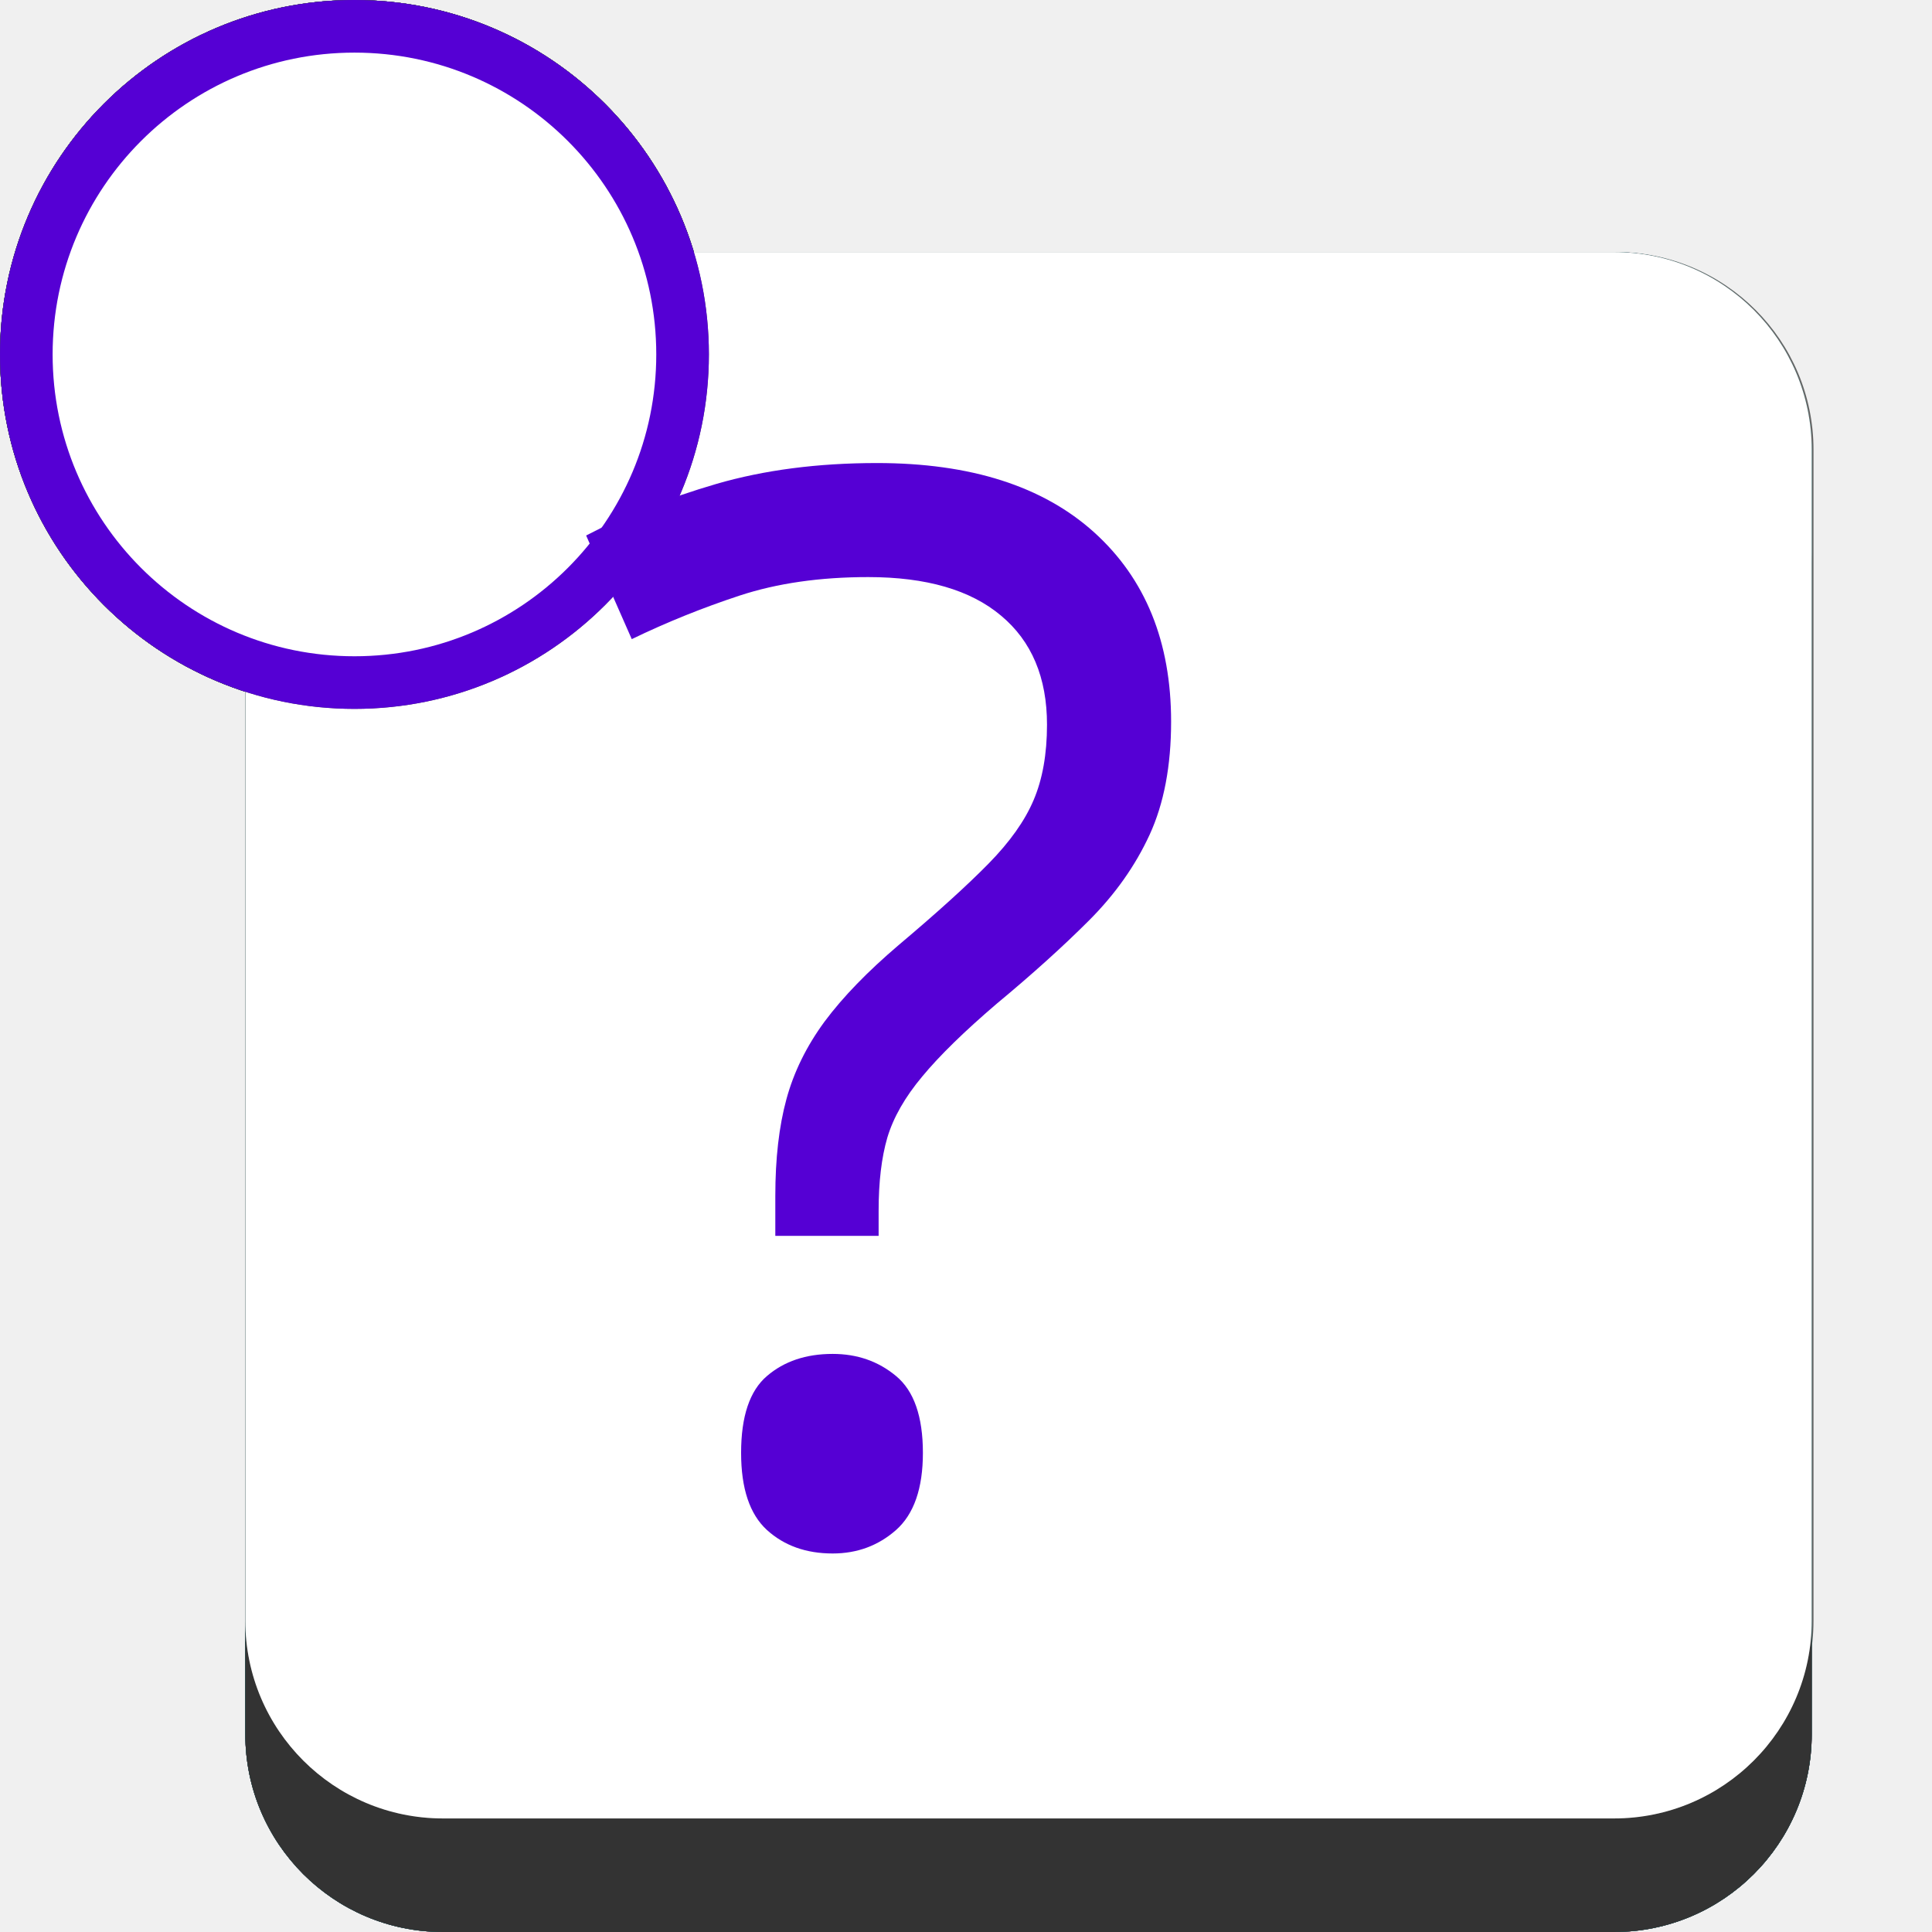
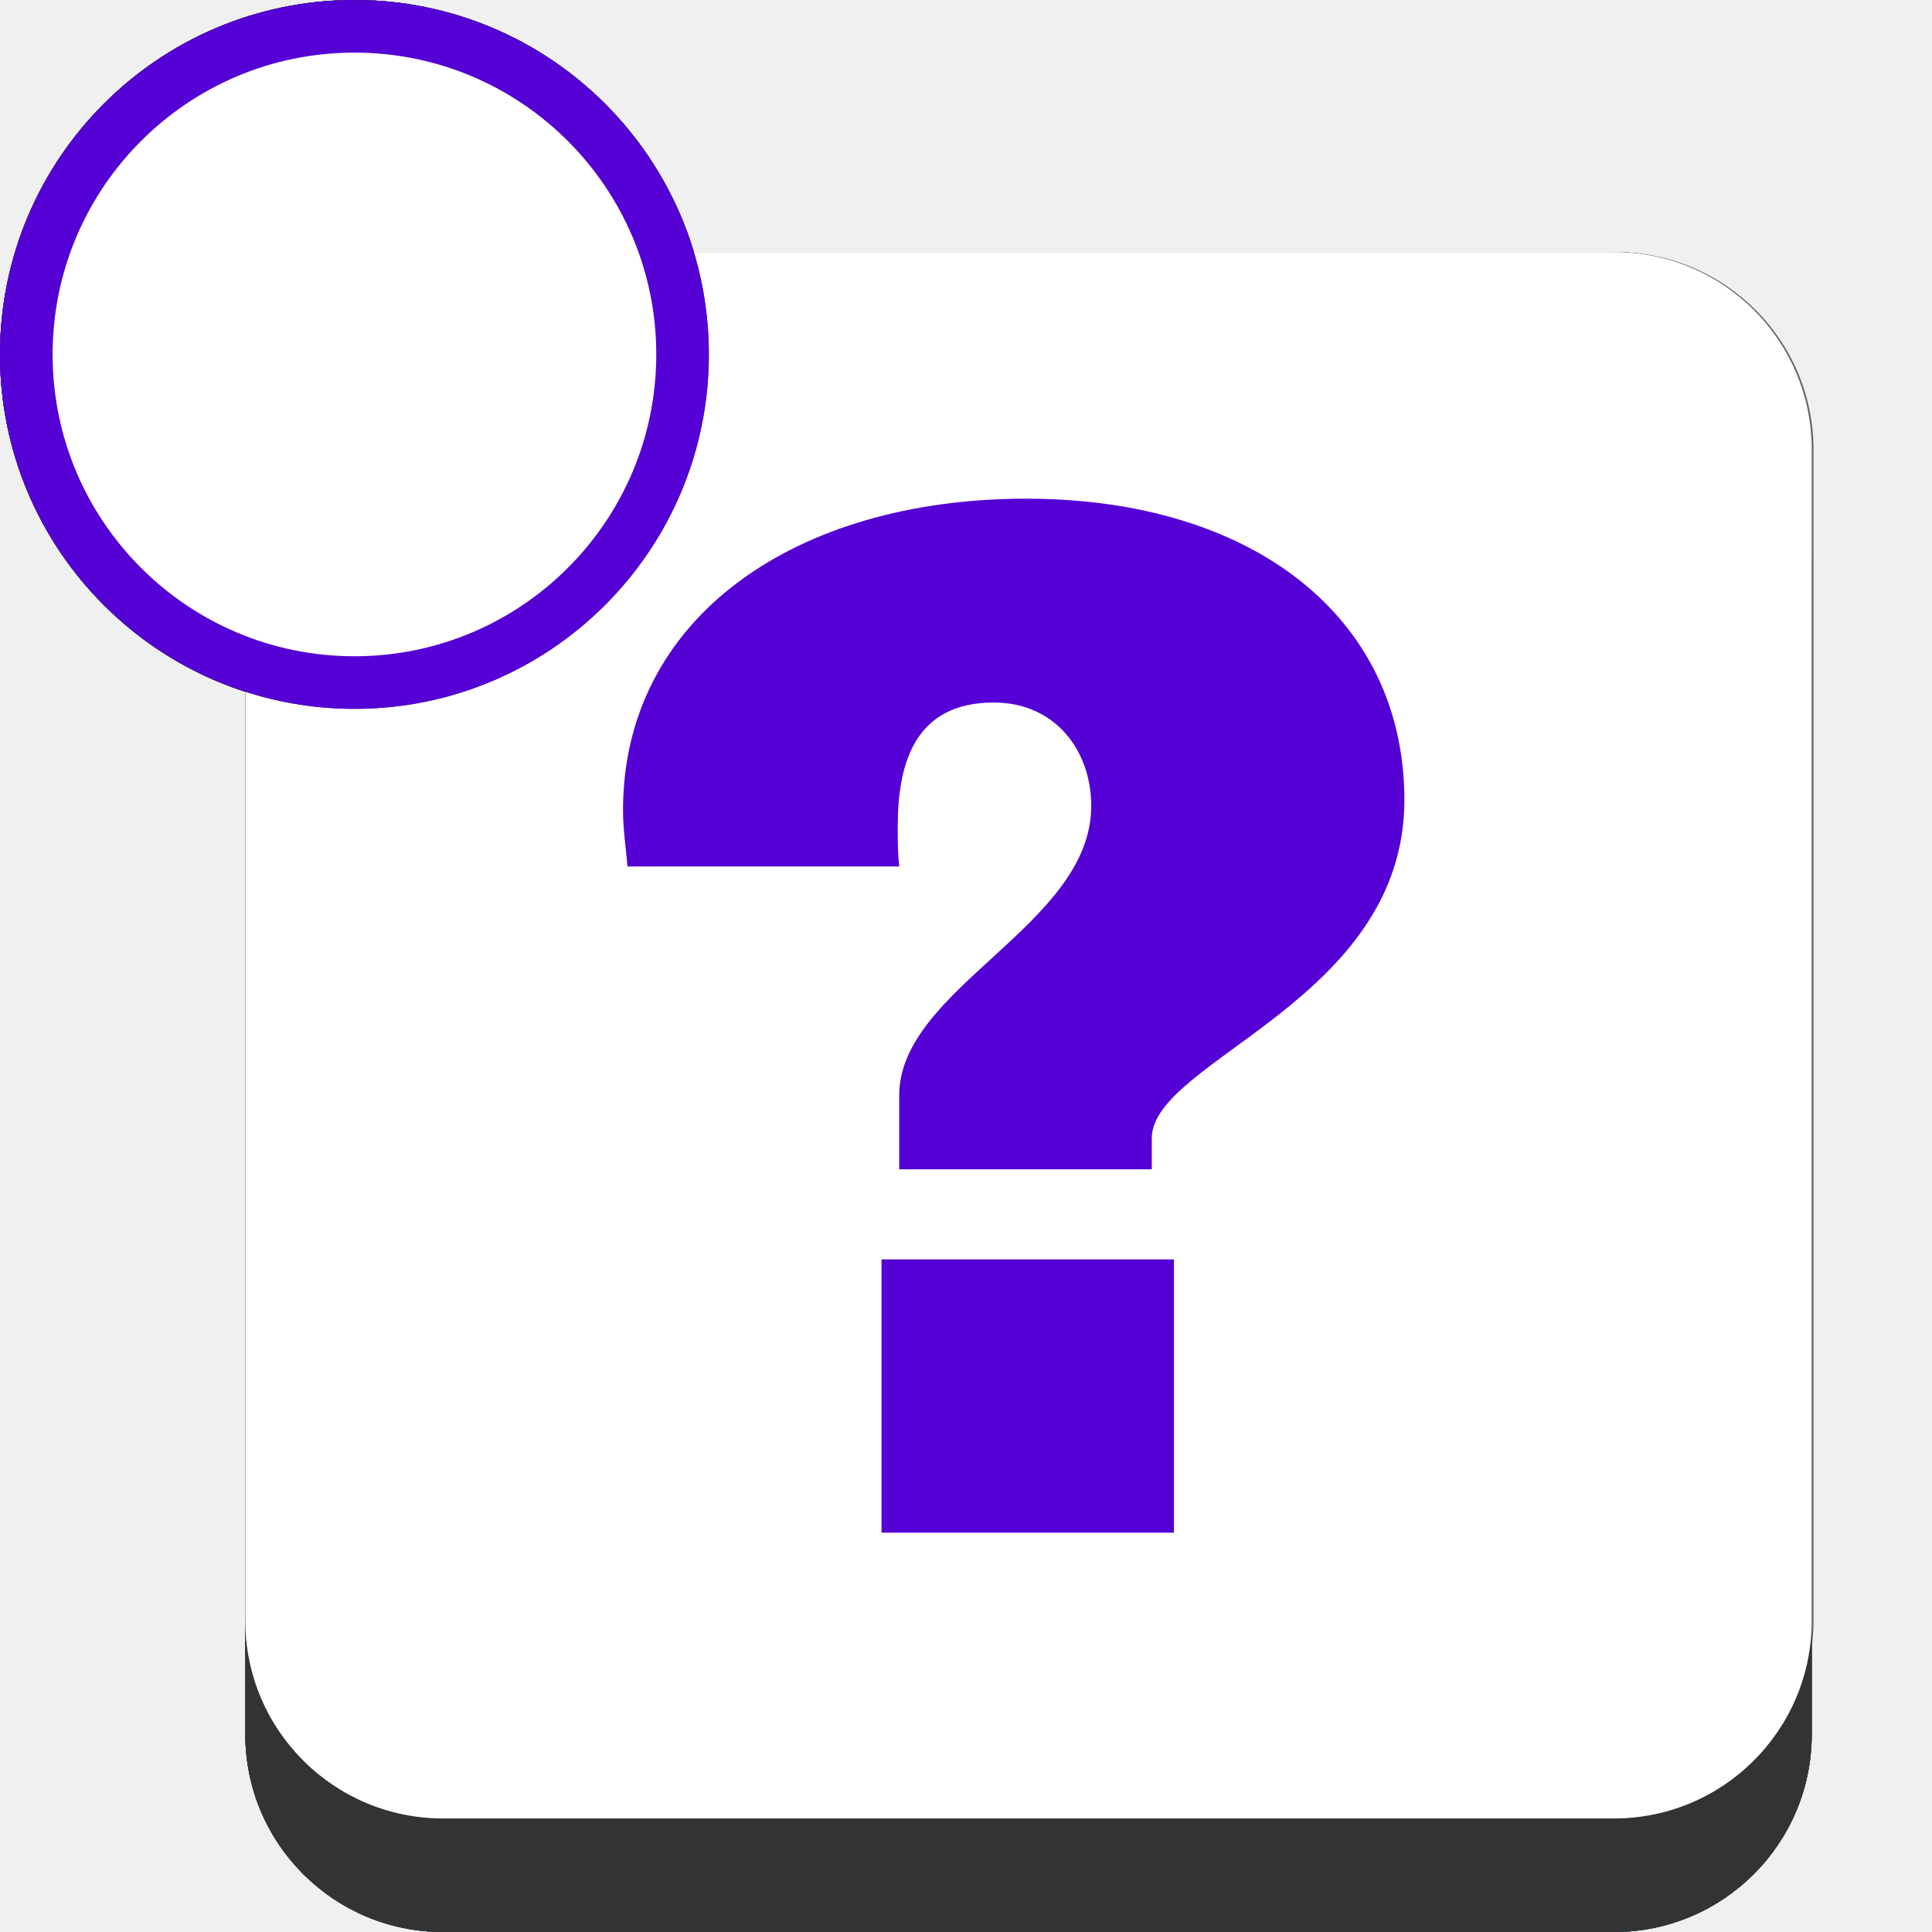
<svg xmlns="http://www.w3.org/2000/svg" width="90" height="90" id="svg3803" version="1.1">
  <defs id="defs3805">
    </defs>
  <g id="layer1" transform="translate(0,-962.3597)" style="display:inline">
    <g id="string" transform="matrix(0.3306035,0,0,0.3306035,113.716,951.9484)">
      <rect style="fill:#800080;fill-opacity:1;fill-rule:nonzero;stroke:none" id="rect4589" width="220.714" height="220.714" x="-309.398" y="83.007" ry="27.857" />
      <rect ry="27.857" y="67.007" x="-309.398" height="220.714" width="220.714" id="rect2985-1" style="fill:#b142f0;fill-opacity:1;fill-rule:nonzero;stroke:none" />
-       <path transform="matrix(0.756546,0,0,0.756546,-456.0382,-167.9214)" d="m 275.267,329.598 a 61.114,61.114 0 1 1 -122.228,0 61.114,61.114 0 1 1 122.228,0 z" id="path3817-7" style="fill:#ffffff;fill-opacity:1;fill-rule:nonzero;stroke:#b142f0;stroke-width:9.8;stroke-linecap:round;stroke-linejoin:round;stroke-miterlimit:4;stroke-opacity:1;stroke-dasharray:none;stroke-dashoffset:0" />
-       <path id="path6720" d="m -163.483,193.22 c 12.31,7.082 22.85,11.558 35.549,21.047 12.7,9.489 30.371,23.578 13.931,30.807 -16.439,7.228 -68.523,-17.676 -85.552,8.861" style="fill:none;stroke:#ffffff;stroke-width:6.25;stroke-linecap:round;stroke-linejoin:miter;stroke-miterlimit:4;stroke-opacity:1;stroke-dasharray:none" />
-       <path transform="matrix(0.708468,0,0,0.708468,-485.7792,-156.7731)" d="m 473.762,467.484 a 86.873,86.873 0 1 1 -173.746,0 86.873,86.873 0 1 1 173.746,0 z" id="path3806" style="fill:#ffffff;fill-opacity:1;fill-rule:nonzero;stroke:#b142f0;stroke-width:8.822;stroke-linecap:round;stroke-linejoin:round;stroke-miterlimit:4;stroke-opacity:1;stroke-dasharray:none;stroke-dashoffset:0" />
-       <path style="fill:none;stroke:#b142f0;stroke-width:6.25;stroke-linecap:butt;stroke-linejoin:miter;stroke-miterlimit:4;stroke-opacity:1;stroke-dasharray:none" d="m -138.759,142.326 c -38.955,25.615 -86.107,29.699 -134.166,24.455 l -13.955,-2.152" id="path3769" />
-       <path id="path3771" d="m -137.643,155.435 c -38.955,25.615 -86.107,29.699 -134.166,24.455 l -13.955,-2.152" style="fill:none;stroke:#b142f0;stroke-width:6.25;stroke-linecap:butt;stroke-linejoin:miter;stroke-miterlimit:4;stroke-opacity:1;stroke-dasharray:none" />
-       <path style="fill:none;stroke:#b142f0;stroke-width:6.25;stroke-linecap:butt;stroke-linejoin:miter;stroke-miterlimit:4;stroke-opacity:1;stroke-dasharray:none" d="m -274.721,206.003 c 14.097,-44.44 42.905,-71.144 83.52,-97.366 l 12.19,-7.125" id="path3773" />
-       <path id="path3775" d="m -265.445,217.282 c 14.097,-44.44 38.53,-73.742 79.145,-99.964 l 12.19,-7.125" style="fill:none;stroke:#b142f0;stroke-width:6.25;stroke-linecap:butt;stroke-linejoin:miter;stroke-miterlimit:4;stroke-opacity:1;stroke-dasharray:none" />
-       <path style="fill:none;stroke:#b142f0;stroke-width:6.25;stroke-linecap:butt;stroke-linejoin:miter;stroke-miterlimit:4;stroke-opacity:1;stroke-dasharray:none" d="m -256.494,226.448 c 14.097,-44.44 36.511,-72.72 77.126,-98.942 l 12.19,-7.125" id="path3777" />
+       <circle transform="matrix(0.756546,0,0,0.756546,-456.0382,-167.9214)" id="path3817-7" style="fill:#ffffff;fill-opacity:1;fill-rule:nonzero;stroke:#b142f0;stroke-width:9.8;stroke-linecap:round;stroke-linejoin:round;stroke-miterlimit:4;stroke-dasharray:none;stroke-dashoffset:0;stroke-opacity:1" cx="214.152" cy="329.598" r="61.114" />
+       <path id="path6720" d="m -163.483,193.22 c 12.31,7.082 22.85,11.558 35.549,21.047 12.7,9.489 30.371,23.578 13.931,30.807 -16.439,7.228 -68.523,-17.676 -85.552,8.861" style="fill:none;stroke:#ffffff;stroke-width:6.25;stroke-linecap:round;stroke-linejoin:miter;stroke-miterlimit:4;stroke-dasharray:none;stroke-opacity:1" />
+       <circle transform="matrix(0.708468,0,0,0.708468,-485.7792,-156.7731)" id="path3806" style="fill:#ffffff;fill-opacity:1;fill-rule:nonzero;stroke:#b142f0;stroke-width:8.822;stroke-linecap:round;stroke-linejoin:round;stroke-miterlimit:4;stroke-dasharray:none;stroke-dashoffset:0;stroke-opacity:1" cx="386.888" cy="467.484" r="86.873" />
+       <path style="fill:none;stroke:#b142f0;stroke-width:6.25;stroke-linecap:butt;stroke-linejoin:miter;stroke-miterlimit:4;stroke-dasharray:none;stroke-opacity:1" d="m -138.759,142.326 c -38.955,25.615 -86.107,29.699 -134.166,24.455 l -13.955,-2.152" id="path3769" />
+       <path id="path3771" d="m -137.643,155.435 c -38.955,25.615 -86.107,29.699 -134.166,24.455 l -13.955,-2.152" style="fill:none;stroke:#b142f0;stroke-width:6.25;stroke-linecap:butt;stroke-linejoin:miter;stroke-miterlimit:4;stroke-dasharray:none;stroke-opacity:1" />
+       <path style="fill:none;stroke:#b142f0;stroke-width:6.25;stroke-linecap:butt;stroke-linejoin:miter;stroke-miterlimit:4;stroke-dasharray:none;stroke-opacity:1" d="m -274.721,206.003 c 14.097,-44.44 42.905,-71.144 83.52,-97.366 l 12.19,-7.125" id="path3773" />
+       <path id="path3775" d="m -265.445,217.282 c 14.097,-44.44 38.53,-73.742 79.145,-99.964 l 12.19,-7.125" style="fill:none;stroke:#b142f0;stroke-width:6.25;stroke-linecap:butt;stroke-linejoin:miter;stroke-miterlimit:4;stroke-dasharray:none;stroke-opacity:1" />
+       <path style="fill:none;stroke:#b142f0;stroke-width:6.25;stroke-linecap:butt;stroke-linejoin:miter;stroke-miterlimit:4;stroke-dasharray:none;stroke-opacity:1" d="m -256.494,226.448 c 14.097,-44.44 36.511,-72.72 77.126,-98.942 l 12.19,-7.125" id="path3777" />
    </g>
    <rect ry="0" y="-46.23" x="4091.037" height="350" width="350" id="rect12439" style="fill:#ffffff;stroke:none" />
  </g>
  <g id="layer2" style="display:inline">
-     <g id="wood" transform="matrix(0.3306035,0,0,0.3306035,16.42411,-10.57338)">
-       <rect style="fill:#552200;fill-opacity:1;fill-rule:nonzero;stroke:none" id="rect4587" width="220.714" height="220.714" x="-15.112" y="83.497" ry="27.857" />
-       <rect ry="27.857" y="67.497" x="-15.112" height="220.714" width="220.714" id="rect2985" style="fill:#a05a2c;fill-opacity:1;fill-rule:nonzero;stroke:none" />
-       <path transform="matrix(0.756546,0,0,0.756546,-161.7525,-167.4312)" d="m 275.267,329.598 a 61.114,61.114 0 1 1 -122.228,0 61.114,61.114 0 1 1 122.228,0 z" id="path3817" style="fill:#ffffff;fill-opacity:1;fill-rule:nonzero;stroke:#a05a2c;stroke-width:9.8;stroke-linecap:round;stroke-linejoin:round;stroke-miterlimit:4;stroke-opacity:1;stroke-dasharray:none;stroke-dashoffset:0" />
-       <path id="path4969" d="m 143.723,91.038 c -10.299,0 -19.773,4.129 -27.257,11.021 -0.007,0.004 -0.011,0.017 -0.019,0.022 -0.246,0.164 -0.485,0.338 -0.727,0.519 l -6.723,4.359 c -2.826,-5.874 -8.252,-9.115 -10.361,-12.624 -3.611,-6.007 -9.007,2.258 -10.961,2.918 -4.867,1.643 -0.458,13.274 1.891,24.87 -21.525,13.142 -43.434,29.376 -65.325,48.763 -0.936,0.699 -1.799,1.494 -2.571,2.355 -0.007,0.006 -0.012,0.016 -0.019,0.022 -0.019,0.021 -0.037,0.044 -0.056,0.065 -9.817,9.281 -17.068,24.062 -17.55,40.712 -0.813,28.085 19.633,50.868 43.857,50.868 10.74,0 21.826,-4.495 30.335,-10.287 34.637,-25.673 59.585,-47.6 84.878,-66.599 0.65,-0.485 1.255,-1.012 1.826,-1.577 13.496,-8.675 26.9,-25.831 22.637,-44.515 -6.628,-29.044 -21.98,-51.225 -43.857,-50.89 z" style="fill:#a05a2c;fill-opacity:1;fill-rule:nonzero;stroke:#ffffff;stroke-width:5;stroke-linecap:round;stroke-linejoin:round;stroke-miterlimit:4;stroke-opacity:1;stroke-dasharray:none;stroke-dashoffset:0" />
-       <path id="path4978" d="m 93.769,214.772 c 5.168,28.552 -20.28,52.538 -45.297,52.538 -25.017,0 -45.297,-23.522 -45.297,-52.538 0,-29.016 20.28,-52.538 45.297,-52.538 20.868,0 40.046,23.522 45.297,52.538 z" style="fill:#a05a2c;fill-opacity:1;fill-rule:nonzero;stroke:#ffffff;stroke-width:3.75;stroke-linecap:round;stroke-linejoin:round;stroke-miterlimit:4;stroke-opacity:1;stroke-dashoffset:0" />
-       <path id="path4982" d="m 71.677,213.077 c 5.046,20.053 -12.927,37.442 -28.874,37.442 -15.947,0 -28.874,-16.763 -28.874,-37.442 0,-20.678 13.053,-35.441 28.874,-37.442 11.561,-1.462 23.194,14.87 28.874,37.442 z" style="fill:#a05a2c;fill-opacity:1;fill-rule:nonzero;stroke:#ffffff;stroke-width:3;stroke-linecap:round;stroke-linejoin:round;stroke-miterlimit:4;stroke-opacity:1;stroke-dasharray:none;stroke-dashoffset:0" />
-       <path id="path4984" d="m 50.527,210.047 c -1.377,10.593 -5.945,19.698 -13.234,19.277 -7.721,-0.446 -15.708,-11.308 -13.234,-19.277 3.215,-10.352 7.215,-16.072 13.234,-19.277 10.534,-5.609 15.021,5.522 13.234,19.277 z" style="fill:#a05a2c;fill-opacity:1;fill-rule:nonzero;stroke:#ffffff;stroke-width:2.498;stroke-linecap:round;stroke-linejoin:round;stroke-miterlimit:4;stroke-opacity:1;stroke-dasharray:none;stroke-dashoffset:0" />
-       <path id="path4992" d="m 68.7,153.279 c 8.127,-3.92 16.764,-6.841 24.128,-12.597 12.982,-10.147 26.99,-20.446 44.087,-33.082" style="fill:none;stroke:#ffffff;stroke-width:3;stroke-linecap:round;stroke-linejoin:miter;stroke-miterlimit:4;stroke-opacity:1;stroke-dasharray:none" />
-       <path style="fill:none;stroke:#ffffff;stroke-width:3;stroke-linecap:round;stroke-linejoin:miter;stroke-miterlimit:4;stroke-opacity:1;stroke-dasharray:none" d="m 86.585,169.578 c 9.474,-3.651 21.482,-6.337 30.412,-14.854 14.076,-13.426 29.739,-25.821 45.468,-36.752" id="path4997" />
-       <path id="path4999" d="m 103.619,203.659 c 5.767,-4.767 13.073,-8.768 19.176,-14.196 14.917,-13.266 29.753,-27.948 49.039,-31.484" style="fill:none;stroke:#ffffff;stroke-width:3;stroke-linecap:round;stroke-linejoin:miter;stroke-miterlimit:4;stroke-opacity:1;stroke-dasharray:none" />
-       <path id="path5004" d="m 88.164,122.475 c 11.496,-0.544 5.196,0.228 18.75,-1.215" style="fill:none;stroke:#ffffff;stroke-width:3;stroke-linecap:round;stroke-linejoin:miter;stroke-miterlimit:4;stroke-opacity:1;stroke-dasharray:none" />
+     <g id="wood">
+       <rect style="fill:#552200;fill-opacity:1;fill-rule:nonzero;stroke:none" id="rect4587" width="72.969" height="72.969" x="11.428" y="17.031" ry="9.21" />
+       <rect ry="9.21" y="11.741" x="11.428" height="72.969" width="72.969" id="rect2985" style="fill:#a05a2c;fill-opacity:1;fill-rule:nonzero;stroke:none" />
+       <circle id="path3817" style="fill:#ffffff;fill-opacity:1;fill-rule:nonzero;stroke:#a05a2c;stroke-width:2.451;stroke-linecap:round;stroke-linejoin:round;stroke-miterlimit:4;stroke-dasharray:none;stroke-dashoffset:0;stroke-opacity:1" cx="16.511" cy="16.511" r="15.286" />
+       <path id="rect4225" d="m 16.365,61.078 c 3.94,0.406 7.905,0.781 11.845,1.242 0.082,0.01 0.179,0.139 0.239,0.356 l 1.294,2.743 1.771,-2.52 c 0.084,-0.119 0.223,-0.139 0.328,-0.125 8.592,1.148 16.989,2.873 24.668,6.386 l 0.566,5.344 -40.145,-8.081 z" style="opacity:1;fill:#ffffff;fill-opacity:1;fill-rule:nonzero;stroke:#a05a2c;stroke-width:1.2;stroke-linecap:square;stroke-linejoin:round;stroke-miterlimit:4;stroke-dasharray:none;stroke-dashoffset:0;stroke-opacity:1" />
+       <path id="rect4228" d="m 48.81,21.739 5.779,1.407 -1.944,5.352 3.468,-4.981 14.832,3.611 c -0.772,3.233 -2.516,6.428 -3.346,9.401 C 64.325,48.252 61.269,57.928 56.708,68.214 45.467,64.888 38.326,63.165 31.231,62.077 c -0.491,-0.075 1.273,-6.873 1.011,-6.451 l -3.574,5.742 c -0.13,0.209 -0.261,0.309 -0.327,0.3 -3.579,-0.467 -7.284,-0.807 -11.622,-1.141 3.84,-3.32 8.919,-7.924 12.456,-11.599 3.067,-3.188 7.805,-10.482 10.349,-13.784 4.076,-5.292 5.653,-6.802 9.287,-13.404 z" style="opacity:1;fill:#ffffff;fill-opacity:1;fill-rule:nonzero;stroke:#a05a2c;stroke-width:1.2;stroke-linecap:square;stroke-linejoin:round;stroke-miterlimit:4;stroke-dasharray:none;stroke-dashoffset:0;stroke-opacity:1" />
+       <path style="opacity:1;fill:#ffffff;fill-opacity:1;fill-rule:nonzero;stroke:#a05a2c;stroke-width:1.2;stroke-linecap:square;stroke-linejoin:round;stroke-miterlimit:4;stroke-dasharray:none;stroke-dashoffset:0;stroke-opacity:1" d="M 56.651,68.578 C 64.693,52.874 68.286,32.8 70.796,28.284 l 1.191,1.094 C 67.769,41.912 65.174,59.945 57.092,73.922 Z" id="path4238" />
+       <path id="path4242" d="m 55.882,49.441 c -0.989,1.971 -3.026,3.783 -2.893,-0.422 0.091,-2.869 5.429,-8.708 5.811,-7.647 0.609,1.866 -0.523,2.737 -2.917,8.07 z" style="opacity:1;fill:#a05a2c;fill-opacity:1;fill-rule:nonzero;stroke:none;stroke-width:1.2;stroke-linecap:square;stroke-linejoin:round;stroke-miterlimit:4;stroke-dasharray:none;stroke-dashoffset:0;stroke-opacity:1" />
+       <path id="path4247" d="m 53.793,45.337 c -0.457,0.678 -0.675,2.269 -1.084,3.131 -0.604,1.273 -0.517,3.614 -0.729,3.614 -0.118,0 -0.99,-0.482 -0.944,-1.917 0.118,-3.726 6.574,-12.787 7.441,-9.984 -1.54,-0.187 -3.294,3.093 -4.684,5.156 z" style="opacity:1;fill:#a05a2c;fill-opacity:1;fill-rule:nonzero;stroke:none;stroke-width:1.2;stroke-linecap:square;stroke-linejoin:round;stroke-miterlimit:4;stroke-dasharray:none;stroke-dashoffset:0;stroke-opacity:1" />
+       <path style="opacity:1;fill:#a05a2c;fill-opacity:1;fill-rule:nonzero;stroke:none;stroke-width:1.2;stroke-linecap:square;stroke-linejoin:round;stroke-miterlimit:4;stroke-dasharray:none;stroke-dashoffset:0;stroke-opacity:1" d="m 47.917,39.965 c 0.289,-0.55 0.513,-1.298 0.773,-1.994 0.384,-1.028 2.207,-6.17 2.34,-6.173 0.074,-0.002 -1.006,4.407 -1.3,5.519 -0.372,1.413 -4.321,10.08 -5.97,10.048 0.325,-1.5 2.964,-5.101 4.157,-7.399 z" id="path4249" />
    </g>
  </g>
  <g id="layer3" style="display:inline">
    <g style="display:inline" id="metal" transform="matrix(0.3306035,0,0,0.3306035,-76.50047,-10.52875)">
      <rect style="fill:#4d4d4d;fill-opacity:1;fill-rule:nonzero;stroke:none" id="rect4591" width="220.714" height="220.714" x="265.963" y="83.362" ry="27.857" />
      <rect ry="27.857" y="67.362" x="266.216" height="220.714" width="220.714" id="rect2985-4" style="fill:#666666;fill-opacity:1;fill-rule:nonzero;stroke:none" />
-       <path transform="matrix(0.756546,0,0,0.756546,119.3231,-167.5662)" d="m 275.267,329.598 a 61.114,61.114 0 1 1 -122.228,0 61.114,61.114 0 1 1 122.228,0 z" id="path3817-0" style="fill:#ffffff;fill-opacity:1;fill-rule:nonzero;stroke:#666666;stroke-width:9.8;stroke-linecap:round;stroke-linejoin:round;stroke-miterlimit:4;stroke-opacity:1;stroke-dasharray:none;stroke-dashoffset:0" />
-       <path id="rect4419" d="m 313.743,117.675 c -0.779,3.836 -1.228,7.764 -1.38,11.804 -1.295,34.414 22.256,63.86 55.352,72.106 26.726,29.301 42.884,43.215 65.378,75.648 8.607,5.902 12.894,1.6 18.614,-4.482 2.093,-2.225 -1.295,-6.461 -1.928,-9.678 -26.38,-28.697 -42.477,-48.465 -70.761,-77.355 -24.538,-25.064 -42.534,-50.73 -65.275,-68.044 z" style="fill:#ffffff;fill-opacity:1;fill-rule:nonzero;stroke:#666666;stroke-width:4.091;stroke-miterlimit:4;stroke-opacity:1;stroke-dasharray:none" />
-       <path id="rect4400" d="m 482.637,140.877 c -2.25,-0.381 -6.644,-6.872 -7.659,-7.061 -13.74,10.426 -13.167,12.533 -30.435,31.108 -1.258,1.354 -4.323,0.05 -3.2,-1.418 9.092,-11.886 21.925,-22.679 31.275,-32.59 0.425,0.823 -6.332,-4.907 -7.526,-6.493 -4.418,0.004 -19.451,18.233 -32.734,31.07 -1.098,1.061 -3.297,-1.168 -2.11,-2.13 14.359,-11.641 25.442,-24.017 31.348,-33.499 -1.828,-2.098 -5.284,-5.142 -6.593,-6.831 -12.34,13.723 -19.759,23.938 -36.761,37.484 -4.581,4.219 -10.749,10.981 -10.188,17.199 0.086,0.889 0.481,1.579 0.527,2.483 -0.33,1.123 -1.687,2.134 -2.523,3.18 -6.011,6.668 -21.536,23.173 -27.578,29.821 -5.305,5.708 -11.267,10.695 -16.894,16.047 -8.591,7.967 -34.616,31.905 -43.139,39.957 -2.295,2.179 -2.958,4.397 -3.78,6.86 -0.982,2.925 -2.094,5.667 -1.733,7.861 0.444,2.483 1.068,4.913 2.799,6.323 1.899,1.65 4.806,2.298 8.346,1.61 2.97,-0.585 6.444,-2.285 9.656,-4.852 2.408,-1.872 4.547,-4.205 6.541,-6.523 7.363,-8.193 32.216,-32.311 39.847,-40.312 6.447,-6.732 13.115,-13.287 20.019,-19.514 4.698,-4.278 19.253,-18.057 24.075,-22.119 1.124,-1.036 2.057,-0.706 2.755,-0.531 6.598,1.277 12.885,-4.114 17.289,-8.519 16.637,-18.226 24.724,-23.287 38.376,-38.61 z" style="fill:#ffffff;fill-opacity:1;fill-rule:nonzero;stroke:#666666;stroke-width:2.459;stroke-miterlimit:4;stroke-opacity:1;stroke-dasharray:none" />
+       <circle transform="matrix(0.756546,0,0,0.756546,119.3231,-167.5662)" id="path3817-0" style="fill:#ffffff;fill-opacity:1;fill-rule:nonzero;stroke:#666666;stroke-width:9.8;stroke-linecap:round;stroke-linejoin:round;stroke-miterlimit:4;stroke-dasharray:none;stroke-dashoffset:0;stroke-opacity:1" cx="214.152" cy="329.598" r="61.114" />
+       <path id="rect4419" d="m 313.743,117.675 c -0.779,3.836 -1.228,7.764 -1.38,11.804 -1.295,34.414 22.256,63.86 55.352,72.106 26.726,29.301 42.884,43.215 65.378,75.648 8.607,5.902 12.894,1.6 18.614,-4.482 2.093,-2.225 -1.295,-6.461 -1.928,-9.678 -26.38,-28.697 -42.477,-48.465 -70.761,-77.355 -24.538,-25.064 -42.534,-50.73 -65.275,-68.044 z" style="fill:#ffffff;fill-opacity:1;fill-rule:nonzero;stroke:#666666;stroke-width:4.091;stroke-miterlimit:4;stroke-dasharray:none;stroke-opacity:1" />
+       <path id="rect4400" d="m 482.637,140.877 c -2.25,-0.381 -6.644,-6.872 -7.659,-7.061 -13.74,10.426 -13.167,12.533 -30.435,31.108 -1.258,1.354 -4.323,0.05 -3.2,-1.418 9.092,-11.886 21.925,-22.679 31.275,-32.59 0.425,0.823 -6.332,-4.907 -7.526,-6.493 -4.418,0.004 -19.451,18.233 -32.734,31.07 -1.098,1.061 -3.297,-1.168 -2.11,-2.13 14.359,-11.641 25.442,-24.017 31.348,-33.499 -1.828,-2.098 -5.284,-5.142 -6.593,-6.831 -12.34,13.723 -19.759,23.938 -36.761,37.484 -4.581,4.219 -10.749,10.981 -10.188,17.199 0.086,0.889 0.481,1.579 0.527,2.483 -0.33,1.123 -1.687,2.134 -2.523,3.18 -6.011,6.668 -21.536,23.173 -27.578,29.821 -5.305,5.708 -11.267,10.695 -16.894,16.047 -8.591,7.967 -34.616,31.905 -43.139,39.957 -2.295,2.179 -2.958,4.397 -3.78,6.86 -0.982,2.925 -2.094,5.667 -1.733,7.861 0.444,2.483 1.068,4.913 2.799,6.323 1.899,1.65 4.806,2.298 8.346,1.61 2.97,-0.585 6.444,-2.285 9.656,-4.852 2.408,-1.872 4.547,-4.205 6.541,-6.523 7.363,-8.193 32.216,-32.311 39.847,-40.312 6.447,-6.732 13.115,-13.287 20.019,-19.514 4.698,-4.278 19.253,-18.057 24.075,-22.119 1.124,-1.036 2.057,-0.706 2.755,-0.531 6.598,1.277 12.885,-4.114 17.289,-8.519 16.637,-18.226 24.724,-23.287 38.376,-38.61 z" style="fill:#ffffff;fill-opacity:1;fill-rule:nonzero;stroke:#666666;stroke-width:2.459;stroke-miterlimit:4;stroke-dasharray:none;stroke-opacity:1" />
    </g>
  </g>
  <g id="layer4" style="display:inline">
    <g style="display:inline" id="glass" transform="matrix(0.3306035,0,0,0.3306035,-166.727,-10.33884)">
      <rect ry="27.857" y="82.788" x="538.878" height="220.714" width="220.714" id="rect4593" style="fill:#008080;fill-opacity:1;fill-rule:nonzero;stroke:none" />
      <rect style="fill:#00b8bd;fill-opacity:1;fill-rule:nonzero;stroke:none" id="rect4002" width="220.714" height="220.714" x="538.878" y="66.788" ry="27.857" />
-       <path style="fill:#ffffff;fill-opacity:1;fill-rule:nonzero;stroke:#00b8bd;stroke-width:9.8;stroke-linecap:round;stroke-linejoin:round;stroke-miterlimit:4;stroke-opacity:1;stroke-dasharray:none;stroke-dashoffset:0" id="path4004" d="m 275.267,329.598 a 61.114,61.114 0 1 1 -122.228,0 61.114,61.114 0 1 1 122.228,0 z" transform="matrix(0.756546,0,0,0.756546,392.2376,-168.1407)" />
-       <path id="rect4539" d="m 648.985,180.029 15.602,0 c -2.943,30.089 -1.561,60.72 0,91.372 l -15.602,0 c 2.066,-30.269 4.107,-60.541 0,-91.372 z" style="fill:#ffffff;fill-opacity:1;fill-rule:nonzero;stroke:#00b8bd;stroke-width:3.62;stroke-linecap:round;stroke-linejoin:round;stroke-miterlimit:4;stroke-opacity:1;stroke-dashoffset:0" />
-       <path id="path4534" d="m 702.501,131.617 c 0.552,31.639 -20.467,57.295 -45.714,57.295 -25.247,0 -45.714,-25.652 -45.714,-57.295 0,-48.71 14.015,-22.448 45.967,-22.448 34.39,0 44.6,-26.915 45.462,22.448 z" style="fill:#ffffff;fill-opacity:1;fill-rule:nonzero;stroke:#00b8bd;stroke-width:3.62;stroke-linecap:round;stroke-linejoin:round;stroke-miterlimit:4;stroke-opacity:1;stroke-dashoffset:0" />
-       <path id="path4541" d="m 707.034,274.778 -100.496,0 c 16.162,-11.836 32.41,-11.966 50.248,-12.224 13.49,-0.195 27.621,-0.044 50.248,12.224 z" style="fill:#ffffff;fill-opacity:1;fill-rule:nonzero;stroke:#00b8bd;stroke-width:2.426;stroke-linecap:round;stroke-linejoin:round;stroke-miterlimit:4;stroke-opacity:1;stroke-dashoffset:0" />
-       <path id="path4554" d="m 690.599,76.772 -26.826,49.568 17.011,13.81 14.629,39.01" style="fill:none;stroke:#00b8bd;stroke-width:2.414;stroke-linecap:butt;stroke-linejoin:miter;stroke-miterlimit:4;stroke-opacity:1;stroke-dasharray:none" />
+       <circle style="fill:#ffffff;fill-opacity:1;fill-rule:nonzero;stroke:#00b8bd;stroke-width:9.8;stroke-linecap:round;stroke-linejoin:round;stroke-miterlimit:4;stroke-dasharray:none;stroke-dashoffset:0;stroke-opacity:1" id="path4004" transform="matrix(0.756546,0,0,0.756546,392.2376,-168.1407)" cx="214.152" cy="329.598" r="61.114" />
+       <path id="rect4539" d="m 648.985,180.029 15.602,0 c -2.943,30.089 -1.561,60.72 0,91.372 l -15.602,0 c 2.066,-30.269 4.107,-60.541 0,-91.372 z" style="fill:#ffffff;fill-opacity:1;fill-rule:nonzero;stroke:#00b8bd;stroke-width:3.62;stroke-linecap:round;stroke-linejoin:round;stroke-miterlimit:4;stroke-dashoffset:0;stroke-opacity:1" />
+       <path id="path4534" d="m 702.501,131.617 c 0.552,31.639 -20.467,57.295 -45.714,57.295 -25.247,0 -45.714,-25.652 -45.714,-57.295 0,-48.71 14.015,-22.448 45.967,-22.448 34.39,0 44.6,-26.915 45.462,22.448 z" style="fill:#ffffff;fill-opacity:1;fill-rule:nonzero;stroke:#00b8bd;stroke-width:3.62;stroke-linecap:round;stroke-linejoin:round;stroke-miterlimit:4;stroke-dashoffset:0;stroke-opacity:1" />
+       <path id="path4541" d="m 707.034,274.778 -100.496,0 c 16.162,-11.836 32.41,-11.966 50.248,-12.224 13.49,-0.195 27.621,-0.044 50.248,12.224 z" style="fill:#ffffff;fill-opacity:1;fill-rule:nonzero;stroke:#00b8bd;stroke-width:2.426;stroke-linecap:round;stroke-linejoin:round;stroke-miterlimit:4;stroke-dashoffset:0;stroke-opacity:1" />
+       <path id="path4554" d="m 690.599,76.772 -26.826,49.568 17.011,13.81 14.629,39.01" style="fill:none;stroke:#00b8bd;stroke-width:2.414;stroke-linecap:butt;stroke-linejoin:miter;stroke-miterlimit:4;stroke-dasharray:none;stroke-opacity:1" />
    </g>
  </g>
  <g id="layer5" style="display:inline">
    <g style="display:inline" id="duct_tape" transform="matrix(0.3306036,0,0,0.3306036,-213.7882,-359.4796)">
      <rect ry="27.857" y="1138.858" x="681.227" height="220.714" width="220.714" id="rect3200" style="fill:#333333;fill-opacity:1;fill-rule:nonzero;stroke:none" />
      <rect style="fill:#4d4d4d;fill-opacity:1;fill-rule:nonzero;stroke:none" id="rect3202" width="220.714" height="220.714" x="681.227" y="1122.858" ry="27.857" />
-       <path style="fill:#ffffff;fill-opacity:1;fill-rule:nonzero;stroke:#4d4d4d;stroke-width:9.8;stroke-linecap:round;stroke-linejoin:round;stroke-miterlimit:4;stroke-opacity:1;stroke-dasharray:none;stroke-dashoffset:0" id="path3204" d="m 275.267,329.598 a 61.114,61.114 0 1 1 -122.228,0 61.114,61.114 0 1 1 122.228,0 z" transform="matrix(0.756546,0,0,0.756546,534.587,887.93)" />
+       <circle style="fill:#ffffff;fill-opacity:1;fill-rule:nonzero;stroke:#4d4d4d;stroke-width:9.8;stroke-linecap:round;stroke-linejoin:round;stroke-miterlimit:4;stroke-dasharray:none;stroke-dashoffset:0;stroke-opacity:1" id="path3204" transform="matrix(0.756546,0,0,0.756546,534.587,887.93)" cx="214.152" cy="329.598" r="61.114" />
      <path id="path6113" d="m 764.062,1209.551 c -40.891,4.438 -73.201,15.805 -72.16,25.392 0.035,0.327 0.117,0.656 0.228,0.97 l 4.767,43.922 c -0.041,0.331 -0.052,0.649 -0.016,0.976 1.041,9.588 35.036,13.758 75.928,9.319 40.455,-4.391 72.497,-15.567 72.168,-25.089 l 0.024,0 -5.011,-46.169 -0.068,-0.622 -0.048,0.01 c -2.423,-9.143 -35.82,-13.043 -75.812,-8.703 z" style="fill:#ffffff;fill-opacity:1;fill-rule:nonzero;stroke:none" />
-       <path transform="matrix(0.8468782,-0.091918,0.06363554,0.5863003,388.5699,1024.579)" d="m 476.792,415.461 a 64.65,19.698 0 1 1 -129.3,0 64.65,19.698 0 1 1 129.3,0 z" id="path6122" style="fill:#4d4d4d;fill-opacity:1;fill-rule:nonzero;stroke:none" />
+       <ellipse transform="matrix(0.8468782,-0.091918,0.06363554,0.5863003,388.5699,1024.579)" id="path6122" style="fill:#4d4d4d;fill-opacity:1;fill-rule:nonzero;stroke:none" cx="412.142" cy="415.461" rx="64.65" ry="19.698" />
      <path id="rect6124" d="m 844.797,1218.129 c 13.426,-1.87 21.492,-5.49 43.198,23.16 l 5.526,50.915 c -16.989,-19.223 -28.535,-25.365 -43.198,-23.16 z" style="fill:#ffffff;fill-opacity:1;fill-rule:nonzero;stroke:none" />
-       <path transform="matrix(0.756546,0,0,0.756546,534.587,887.93)" d="m 275.267,329.598 a 61.114,61.114 0 1 1 -122.228,0 61.114,61.114 0 1 1 122.228,0 z" id="path5654" style="fill:#ffffff;fill-opacity:1;fill-rule:nonzero;stroke:#4d4d4d;stroke-width:9.8;stroke-linecap:round;stroke-linejoin:round;stroke-miterlimit:4;stroke-opacity:1;stroke-dasharray:none;stroke-dashoffset:0" />
+       <circle transform="matrix(0.756546,0,0,0.756546,534.587,887.93)" id="path5654" style="fill:#ffffff;fill-opacity:1;fill-rule:nonzero;stroke:#4d4d4d;stroke-width:9.8;stroke-linecap:round;stroke-linejoin:round;stroke-miterlimit:4;stroke-dasharray:none;stroke-dashoffset:0;stroke-opacity:1" cx="214.152" cy="329.598" r="61.114" />
    </g>
  </g>
-   <g id="layer6">
+   <g id="layer6" style="display:inline">
    <g id="anything">
      <rect ry="9.21" y="11.741" x="11.428" height="72.969" width="72.969" id="rect4936" style="fill:#ffffff;fill-opacity:1;fill-rule:nonzero;stroke:none" />
-       <path transform="matrix(0.2501168,0,0,0.2501168,-37.05183,-65.92674)" d="m 275.267,329.598 a 61.114,61.114 0 1 1 -122.228,0 61.114,61.114 0 1 1 122.228,0 z" id="path4938" style="fill:#ffffff;fill-opacity:1;fill-rule:nonzero;stroke:#4d4d4d;stroke-width:9.8;stroke-linecap:round;stroke-linejoin:round;stroke-miterlimit:4;stroke-opacity:1;stroke-dasharray:none;stroke-dashoffset:0" />
-       <path style="fill:#ffffff;fill-opacity:1;fill-rule:nonzero;stroke:#5500d4;stroke-width:9.8;stroke-linecap:round;stroke-linejoin:round;stroke-miterlimit:4;stroke-opacity:1;stroke-dasharray:none;stroke-dashoffset:0" id="path4946" d="m 275.267,329.598 a 61.114,61.114 0 1 1 -122.228,0 61.114,61.114 0 1 1 122.228,0 z" transform="matrix(0.2501168,0,0,0.2501168,-37.05183,-65.92674)" />
-       <text id="text5105" y="71.397" x="26.477" style="font-size:68.809px;font-style:normal;font-weight:normal;line-height:125%;letter-spacing:0px;word-spacing:0px;fill:#5500d4;fill-opacity:1;stroke:none;font-family:Archivo Black;-inkscape-font-specification:Archivo Black" xml:space="preserve">
-         <tspan y="71.397" x="26.477" id="tspan5107">?</tspan>
-       </text>
+       <circle transform="matrix(0.2501168,0,0,0.2501168,-37.05183,-65.92674)" id="path4938" style="fill:#ffffff;fill-opacity:1;fill-rule:nonzero;stroke:#4d4d4d;stroke-width:9.8;stroke-linecap:round;stroke-linejoin:round;stroke-miterlimit:4;stroke-dasharray:none;stroke-dashoffset:0;stroke-opacity:1" cx="214.152" cy="329.598" r="61.114" />
+       <circle style="fill:#ffffff;fill-opacity:1;fill-rule:nonzero;stroke:#5500d4;stroke-width:9.8;stroke-linecap:round;stroke-linejoin:round;stroke-miterlimit:4;stroke-dasharray:none;stroke-dashoffset:0;stroke-opacity:1" id="path4946" transform="matrix(0.2501168,0,0,0.2501168,-37.05183,-65.92674)" cx="214.152" cy="329.598" r="61.114" />
+       <g style="font-style:normal;font-weight:normal;font-size:68.809px;line-height:125%;font-family:'Archivo Black';-inkscape-font-specification:'Archivo Black';letter-spacing:0px;word-spacing:0px;fill:#5500d4;fill-opacity:1;stroke:none" id="text5105">
+         <path d="m 47.807,23.23 c -10.803,0 -18.785,5.574 -18.785,14.519 0,0.895 0.138,1.72 0.206,2.615 l 12.661,0 c -0.069,-0.619 -0.069,-1.239 -0.069,-1.858 0,-2.89 0.757,-5.78 4.473,-5.78 2.89,0 4.541,2.271 4.541,4.817 0,5.574 -8.945,8.464 -8.945,13.487 l 0,3.44 11.766,0 0,-1.445 c 0,-3.647 11.766,-6.399 11.766,-15.757 0,-8.532 -7.087,-14.037 -17.615,-14.037 z m 6.881,35.437 -13.624,0 0,12.73 13.624,0 0,-12.73 z" style="" id="path4264" />
+       </g>
    </g>
  </g>
</svg>
